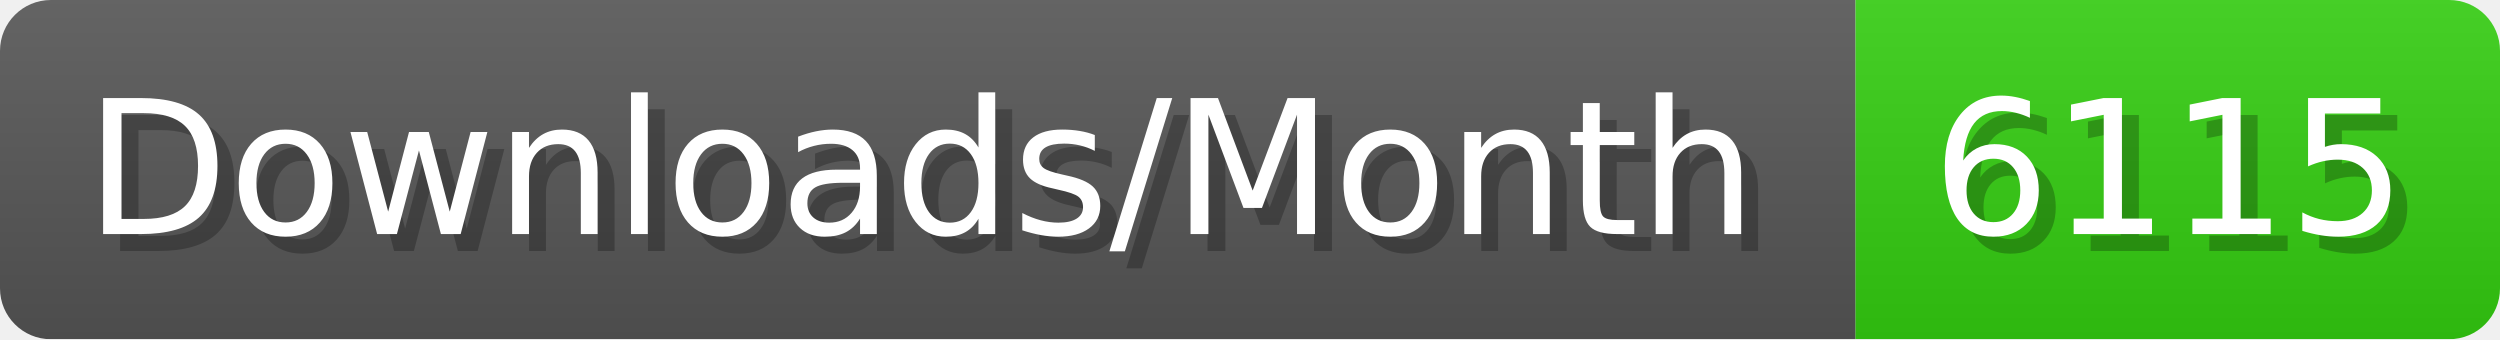
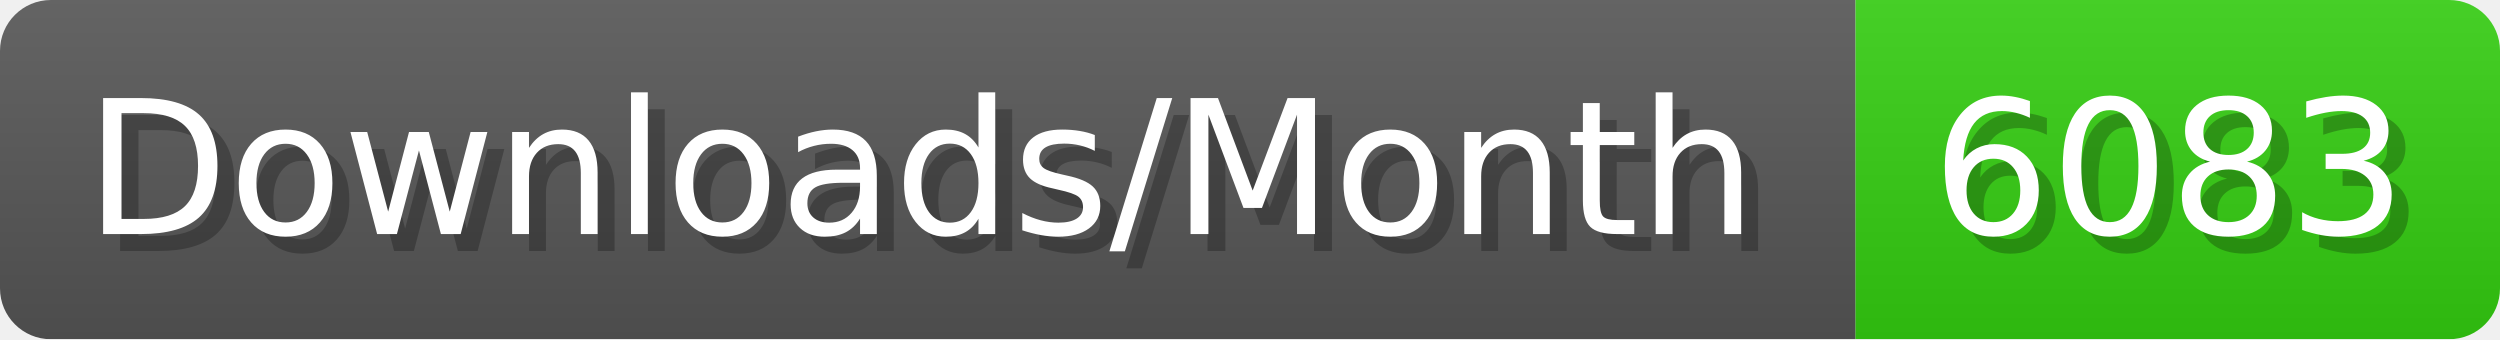
- <svg xmlns="http://www.w3.org/2000/svg" width="147.4" height="20" viewBox="0 0 1474 200" role="img" aria-label="Downloads/Month: 6115">
+ <svg xmlns="http://www.w3.org/2000/svg" width="147.4" height="20" viewBox="0 0 1474 200" role="img" aria-label="Downloads/Month: 6083">
  <linearGradient id="YlXUI" x2="0" y2="100%">
    <stop offset="0" stop-opacity=".1" stop-color="#EEE" />
    <stop offset="1" stop-opacity=".1" />
  </linearGradient>
  <mask id="JHhop">
    <rect width="1474" height="200" rx="30" fill="#FFF" />
  </mask>
  <g mask="url(#JHhop)">
    <rect width="1094" height="200" fill="#555" />
    <rect width="380" height="200" fill="#3C1" x="1094" />
    <rect width="1474" height="200" fill="url(#YlXUI)" />
  </g>
  <g aria-hidden="true" fill="#fff" text-anchor="start" font-family="Verdana,DejaVu Sans,sans-serif" font-size="110">
    <text x="60" y="148" textLength="994" fill="#000" opacity="0.25">Downloads/Month</text>
    <text x="50" y="138" textLength="994">Downloads/Month</text>
-     <text x="1149" y="148" textLength="280" fill="#000" opacity="0.25">6115</text>
-     <text x="1139" y="138" textLength="280">6115</text>
+     <text x="1149" y="148" textLength="280" fill="#000" opacity="0.25">6083</text>
+     <text x="1139" y="138" textLength="280">6083</text>
  </g>
</svg>
